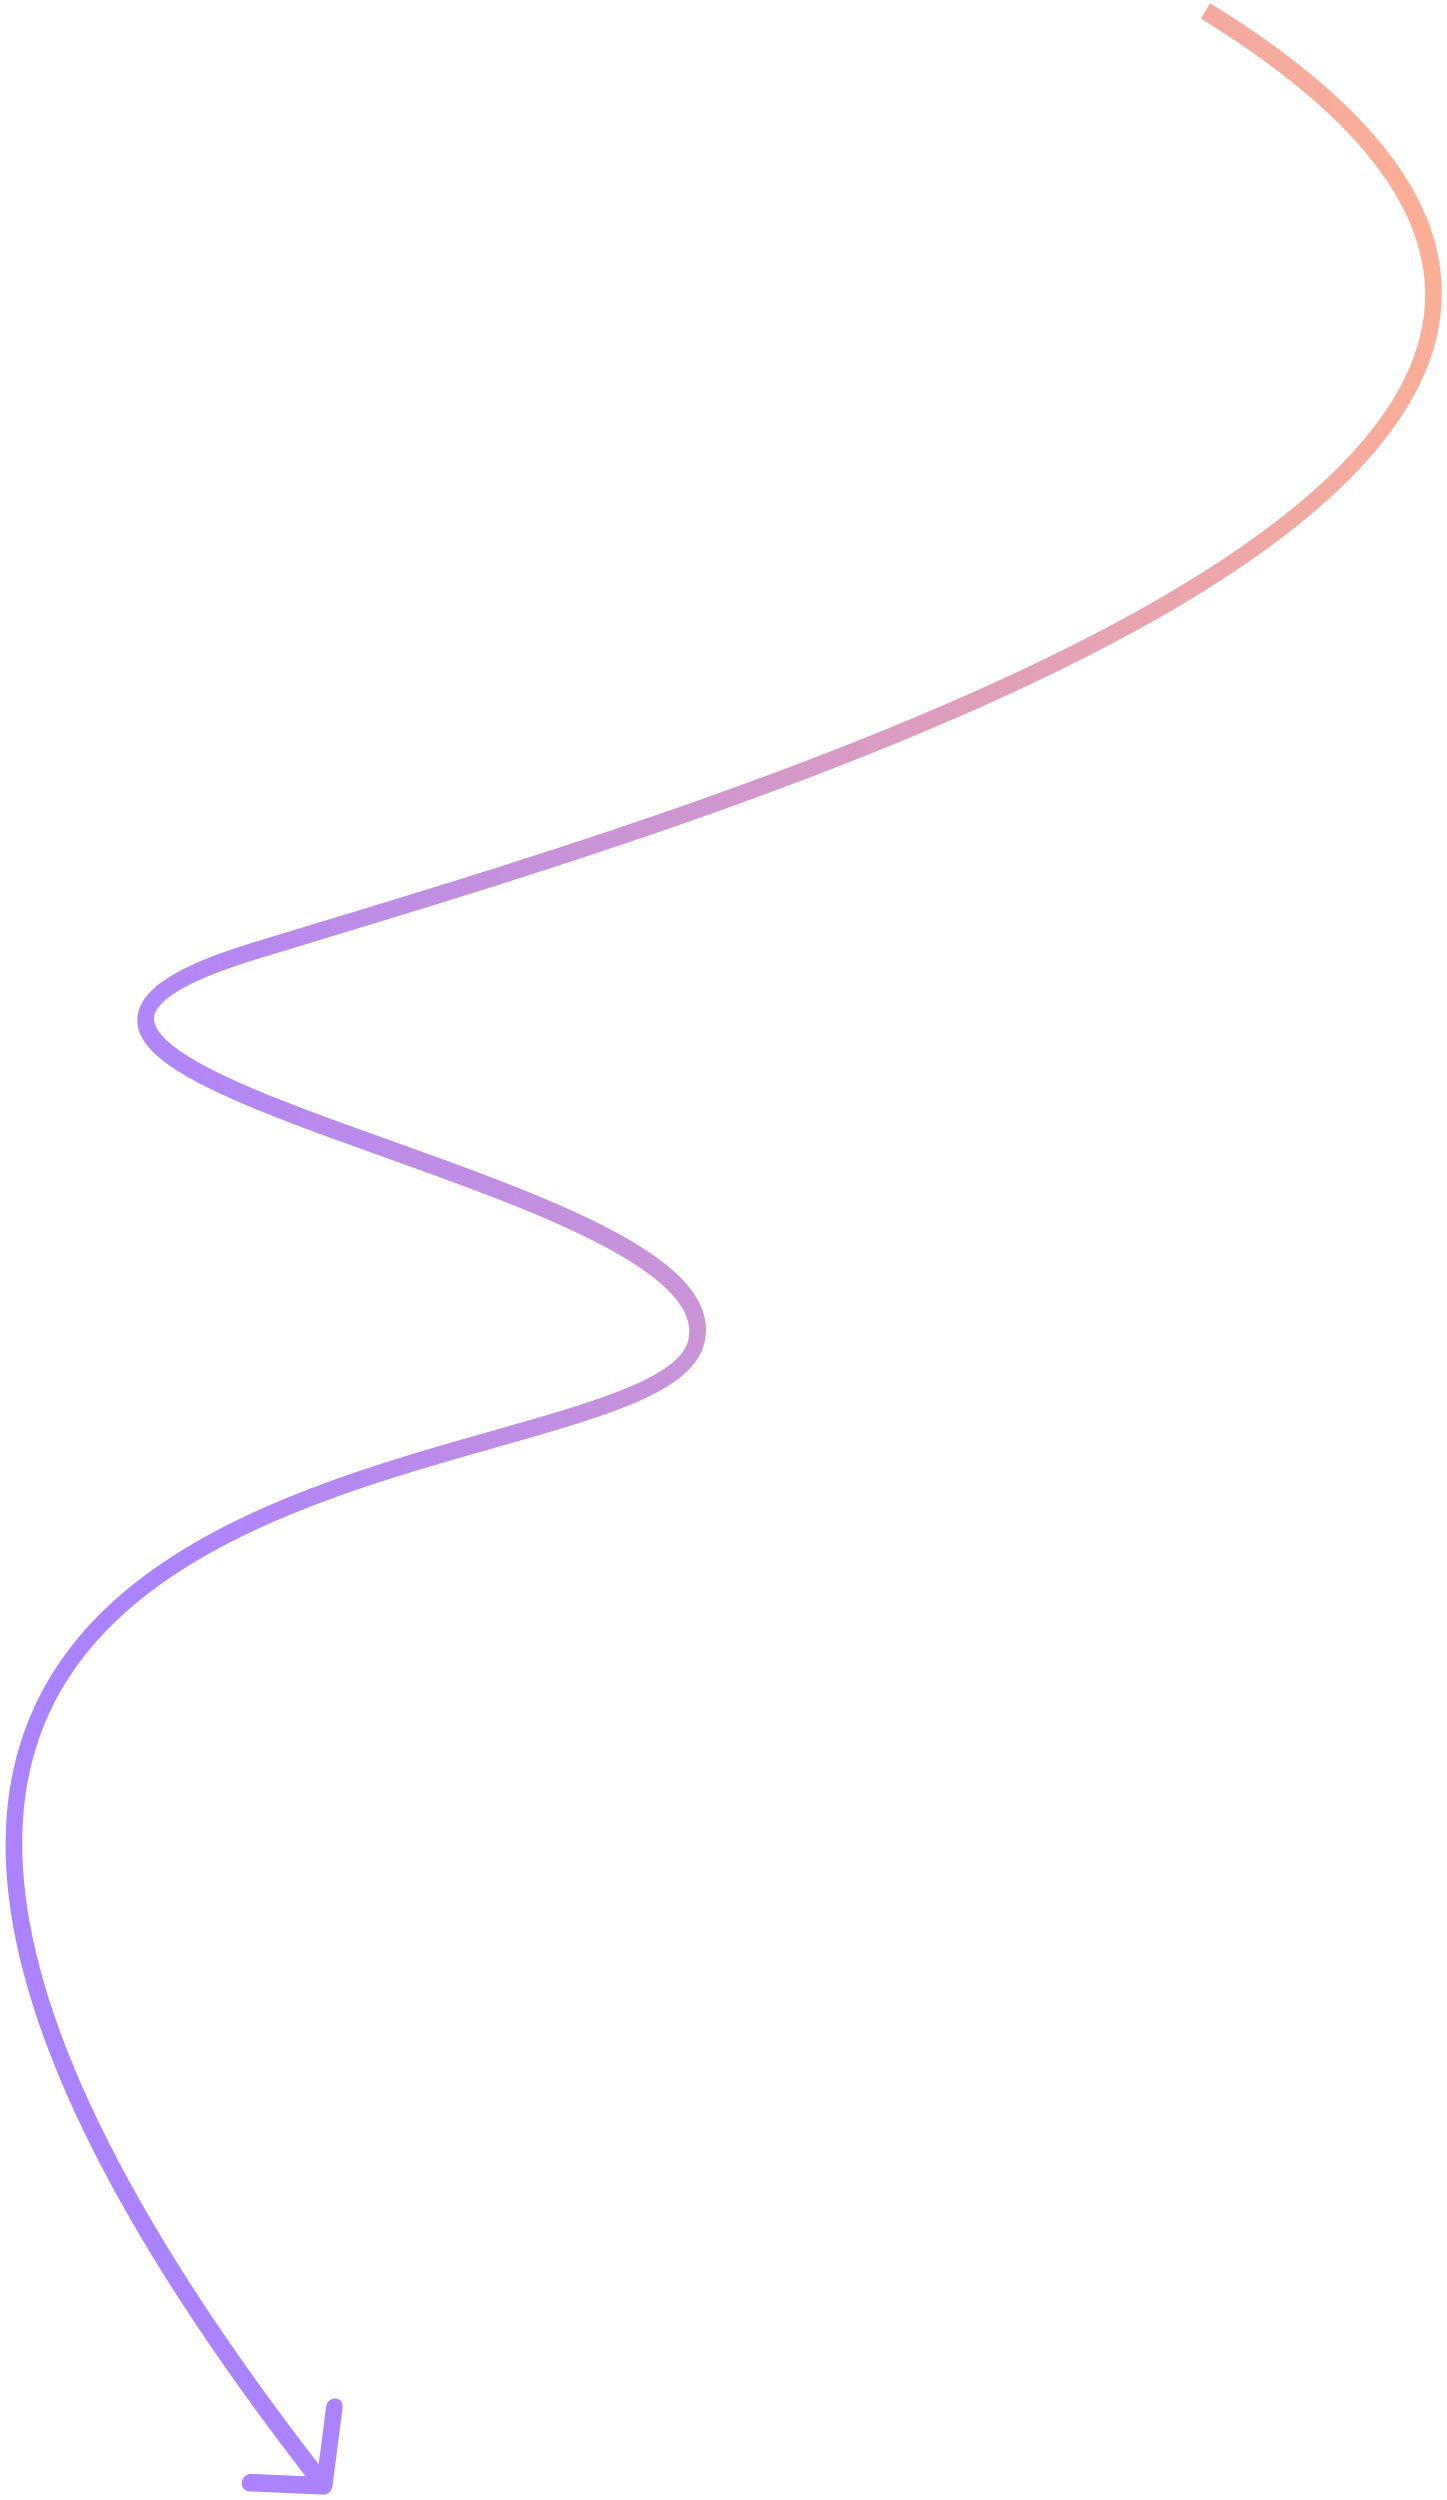
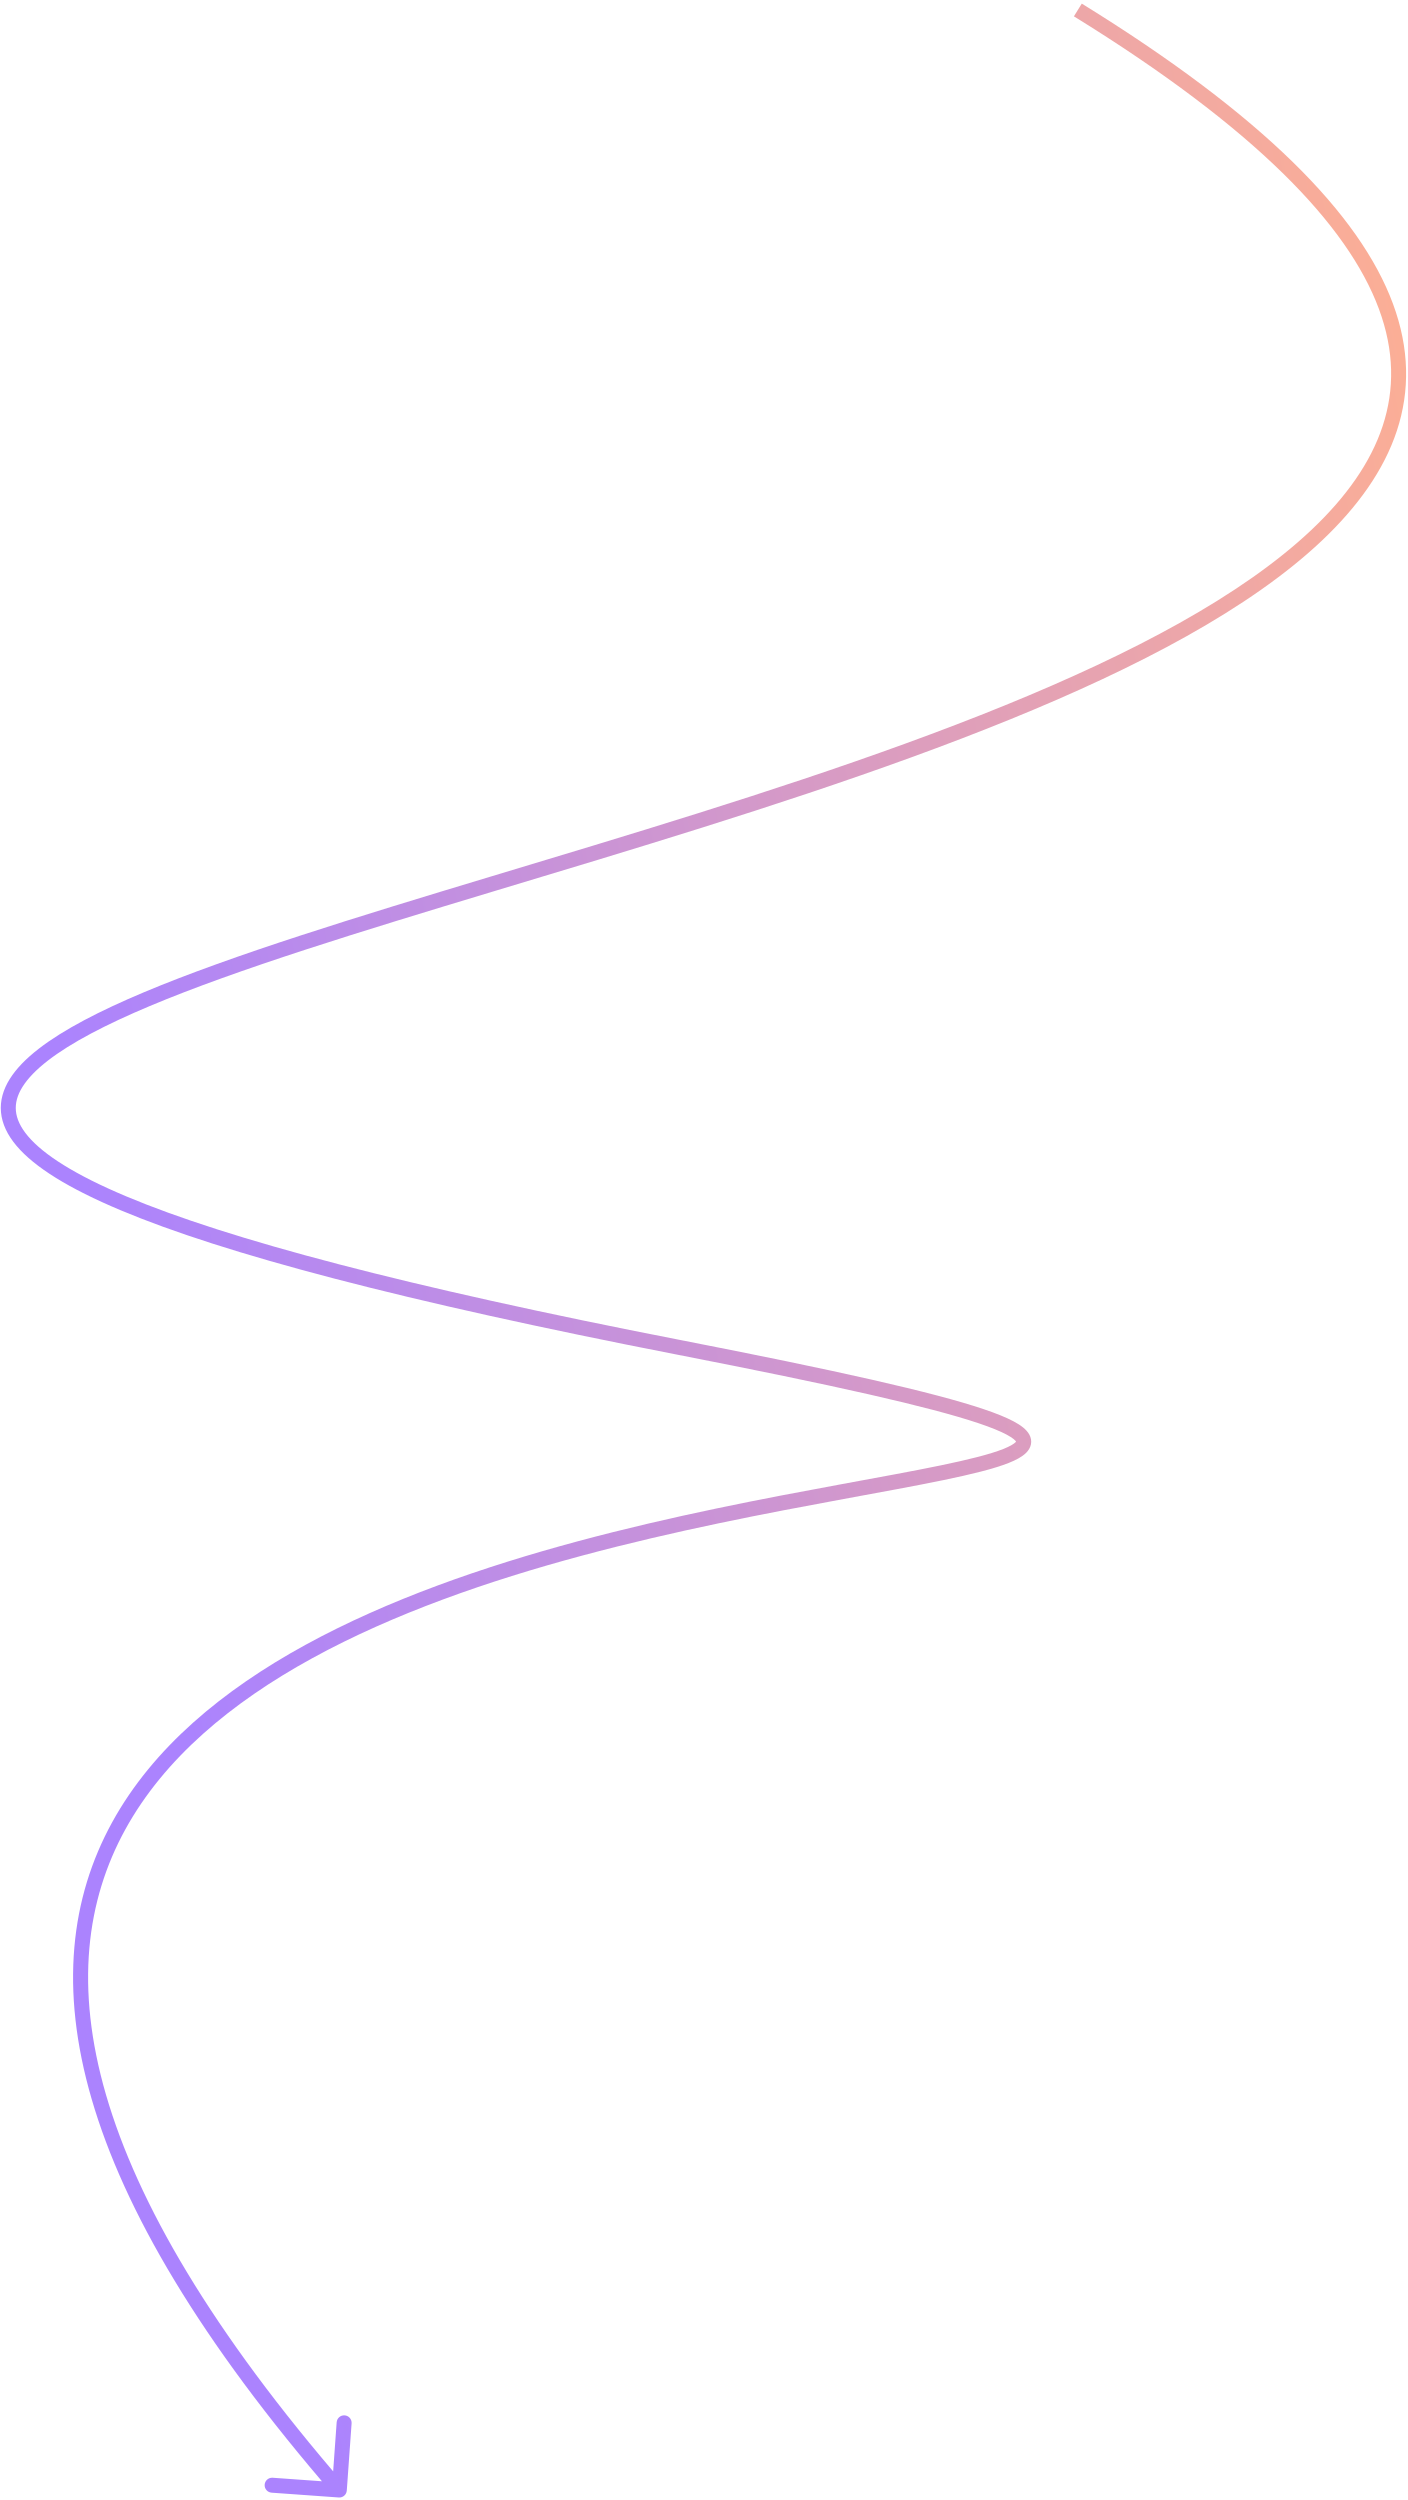
- <svg xmlns="http://www.w3.org/2000/svg" width="254" height="439" viewBox="0 0 254 439" fill="none">
-   <path d="M58.388 436.584C58.279 437.432 57.543 438.091 56.743 438.056L43.707 437.476C42.907 437.441 42.347 436.724 42.455 435.876C42.563 435.027 43.3 434.368 44.1 434.404L55.687 434.919L57.257 422.631C57.366 421.783 58.102 421.124 58.902 421.159C59.702 421.195 60.262 421.911 60.154 422.76L58.388 436.584ZM55.776 437.56C18.072 389.37 2.638 354.307 1.105 328.285C0.336 315.224 3.068 304.421 8.253 295.424C13.427 286.447 20.979 279.379 29.693 273.667C47.065 262.279 69.379 256.09 87.549 250.935C96.697 248.34 104.751 246.02 110.748 243.445C113.744 242.157 116.135 240.844 117.859 239.462C119.579 238.084 120.514 236.738 120.845 235.391L123.672 235.895C123.096 238.242 121.55 240.193 119.489 241.844C117.433 243.492 114.743 244.94 111.632 246.277C105.413 248.948 97.148 251.321 88.061 253.899C69.764 259.09 47.951 265.168 31.067 276.235C22.653 281.75 15.544 288.456 10.716 296.834C5.899 305.192 3.287 315.325 4.023 327.814C5.5 352.892 20.474 387.386 58.102 435.479L55.776 437.56ZM120.845 235.391C121.551 232.514 120.347 229.513 117.012 226.293C113.706 223.101 108.602 219.998 102.355 216.97C89.869 210.916 73.288 205.37 58.56 200.002C51.223 197.327 44.347 194.696 38.733 192.08C33.17 189.488 28.656 186.828 26.208 184.026C24.975 182.615 24.126 181.011 24.111 179.209C24.095 177.344 24.972 175.617 26.487 174.078C27.977 172.565 30.164 171.14 33.035 169.76C35.922 168.372 39.59 166.988 44.117 165.596L44.692 168.542C40.251 169.907 36.739 171.239 34.039 172.537C31.323 173.843 29.517 175.072 28.415 176.191C27.339 177.284 27.028 178.167 27.034 178.897C27.041 179.692 27.424 180.669 28.443 181.835C30.498 184.187 34.562 186.66 40.118 189.249C45.624 191.815 52.409 194.413 59.74 197.085C74.35 202.411 91.135 208.027 103.776 214.156C110.092 217.218 115.491 220.462 119.094 223.941C122.668 227.392 124.779 231.385 123.672 235.895L120.845 235.391ZM44.117 165.596C80.075 154.544 154.45 133.479 203.492 105.144C215.736 98.069 226.332 90.579 234.332 82.73C242.339 74.875 247.646 66.761 249.513 58.433C253.208 41.949 243.583 23.397 210.857 3.256L212.502 0.565C245.32 20.763 256.525 40.27 252.355 58.871C250.289 68.086 244.489 76.771 236.218 84.886C227.94 93.008 217.085 100.658 204.711 107.808C155.277 136.369 80.469 157.545 44.692 168.542L44.117 165.596Z" fill="url(#paint0_linear_784_72818)" />
+ <svg xmlns="http://www.w3.org/2000/svg" width="282" height="501" viewBox="0 0 282 501" fill="none">
+   <path d="M136 270L135.713 271.472L136 270ZM67.893 500.496C68.719 500.555 69.437 499.933 69.496 499.107L70.46 485.642C70.519 484.815 69.897 484.097 69.071 484.038C68.245 483.979 67.527 484.601 67.468 485.427L66.611 497.397L54.642 496.54C53.815 496.481 53.097 497.103 53.038 497.929C52.979 498.755 53.601 499.473 54.427 499.532L67.893 500.496ZM216 2L215.212 3.276C251.407 25.617 270.074 45.018 276.33 61.902C279.437 70.289 279.488 78.069 277.089 85.364C274.681 92.688 269.77 99.619 262.798 106.207C248.829 119.406 226.854 130.982 201.284 141.394C175.746 151.793 146.781 160.972 118.939 169.44C91.129 177.898 64.406 185.658 43.471 193.196C33 196.966 23.922 200.7 16.847 204.463C9.827 208.197 4.556 212.072 1.963 216.221C0.64 218.336 -0.019 220.575 0.201 222.907C0.42 225.229 1.493 227.474 3.33 229.641C6.958 233.923 13.793 238.168 24.135 242.517C44.886 251.245 80.582 260.721 135.713 271.472L136 270L136.287 268.528C81.169 257.779 45.739 248.349 25.299 239.752C15.045 235.44 8.768 231.418 5.618 227.702C4.066 225.87 3.334 224.184 3.188 222.626C3.042 221.078 3.458 219.489 4.506 217.811C6.655 214.373 11.312 210.805 18.256 207.112C25.145 203.448 34.068 199.77 44.487 196.019C65.329 188.514 91.934 180.789 119.812 172.31C147.657 163.841 176.739 154.628 202.415 144.172C228.06 133.729 250.468 121.985 264.858 108.387C272.066 101.577 277.329 94.24 279.939 86.301C282.56 78.332 282.475 69.854 279.143 60.86C272.519 42.982 253.093 23.133 216.788 0.724L216 2ZM136 270L135.713 271.472C167.236 277.62 186.352 281.928 196.173 285.24C198.622 286.066 200.438 286.812 201.704 287.485C203.035 288.193 203.52 288.7 203.644 288.929C203.677 288.989 203.641 288.947 203.659 288.86C203.671 288.8 203.683 288.853 203.526 289.013C203.18 289.367 202.411 289.841 201.041 290.385C198.356 291.45 194.083 292.513 188.487 293.67C182.917 294.822 176.151 296.045 168.529 297.451C153.304 300.258 134.737 303.78 115.861 308.855C96.99 313.929 77.754 320.57 61.197 329.64C44.648 338.707 30.67 350.259 22.466 365.205C5.953 395.291 13.273 438.124 66.866 499.982L68 499L69.134 498.018C15.727 436.376 9.547 394.977 25.096 366.648C32.924 352.387 46.368 341.185 62.639 332.271C78.902 323.361 97.885 316.795 116.639 311.752C135.388 306.711 153.852 303.208 169.073 300.401C176.673 299 183.484 297.768 189.094 296.608C194.679 295.453 199.191 294.346 202.147 293.173C203.597 292.598 204.862 291.937 205.67 291.112C206.091 290.682 206.46 290.134 206.598 289.461C206.741 288.759 206.6 288.088 206.283 287.502C205.708 286.44 204.521 285.585 203.113 284.836C201.639 284.053 199.649 283.246 197.132 282.397C187.086 279.01 167.764 274.666 136.287 268.528L136 270Z" fill="url(#paint0_linear_2_8)" />
  <defs>
-     <linearGradient id="paint0_linear_784_72818" x1="23.275" y1="253.86" x2="282.374" y2="202.185" gradientUnits="userSpaceOnUse">
+     <linearGradient id="paint0_linear_2_8" x1="26.293" y1="290.076" x2="313.148" y2="234.504" gradientUnits="userSpaceOnUse">
      <stop stop-color="#AB83FE" />
      <stop offset="1" stop-color="#FBAE96" />
    </linearGradient>
  </defs>
</svg>
